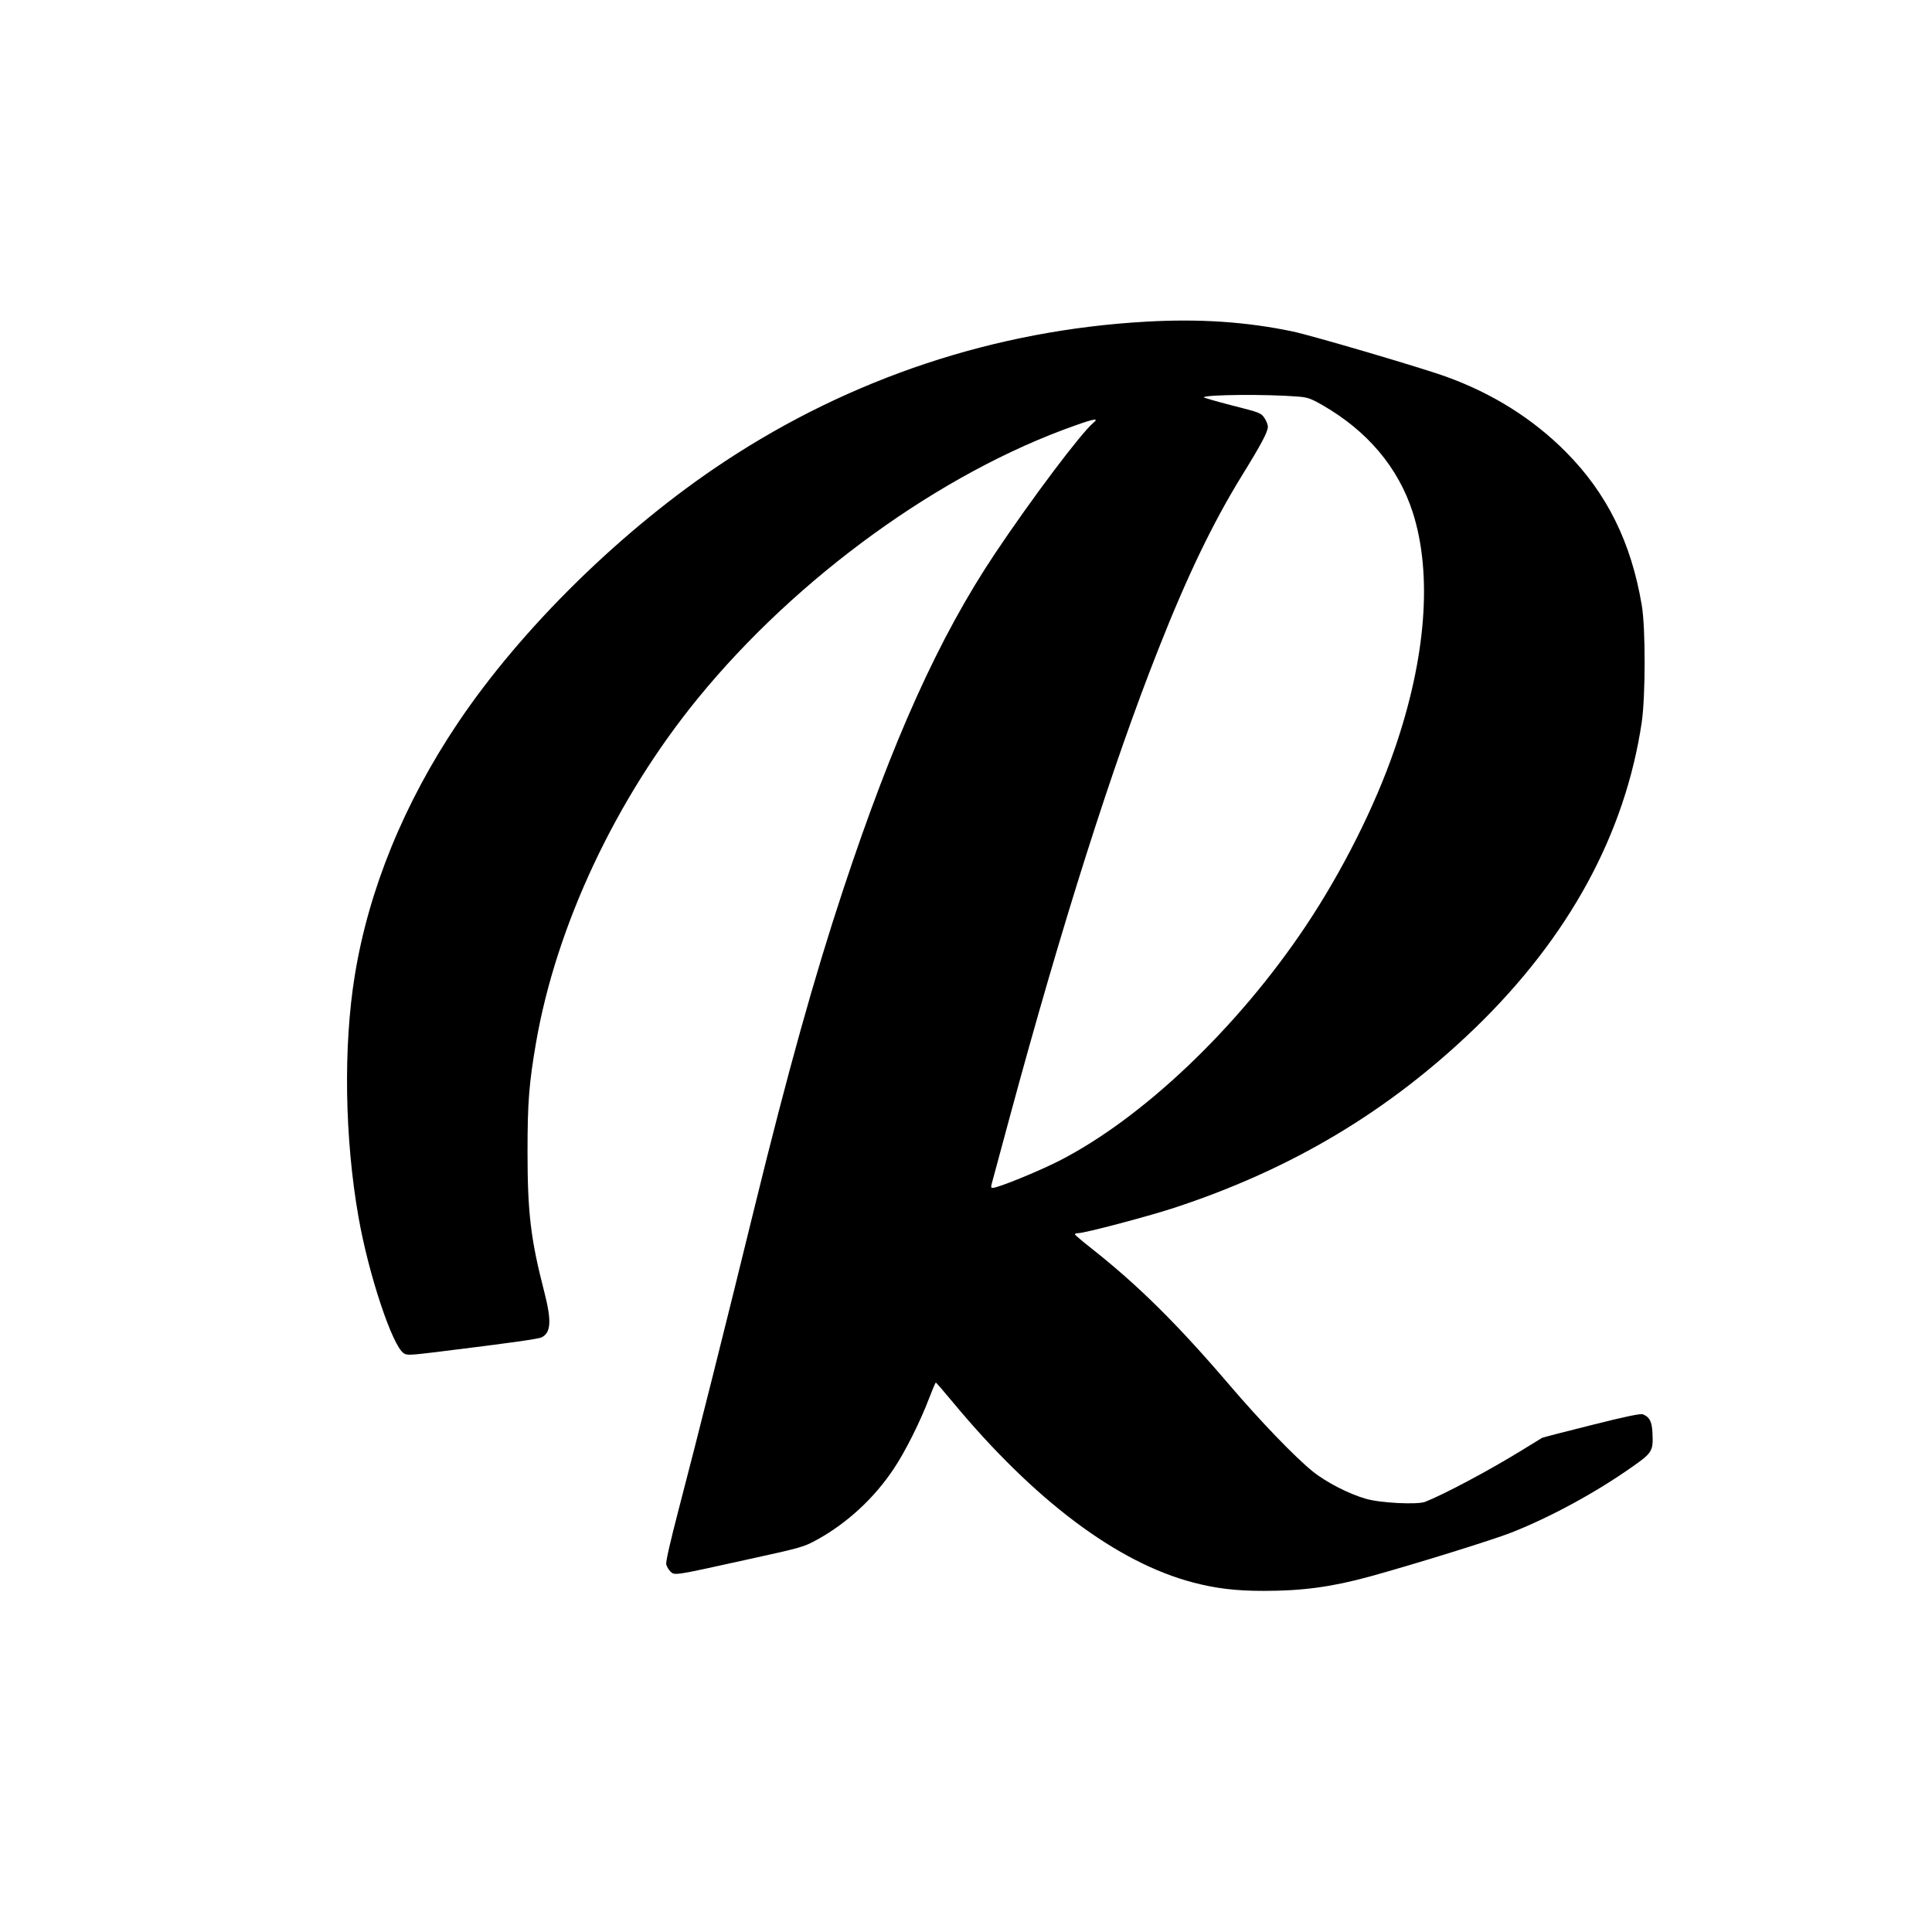
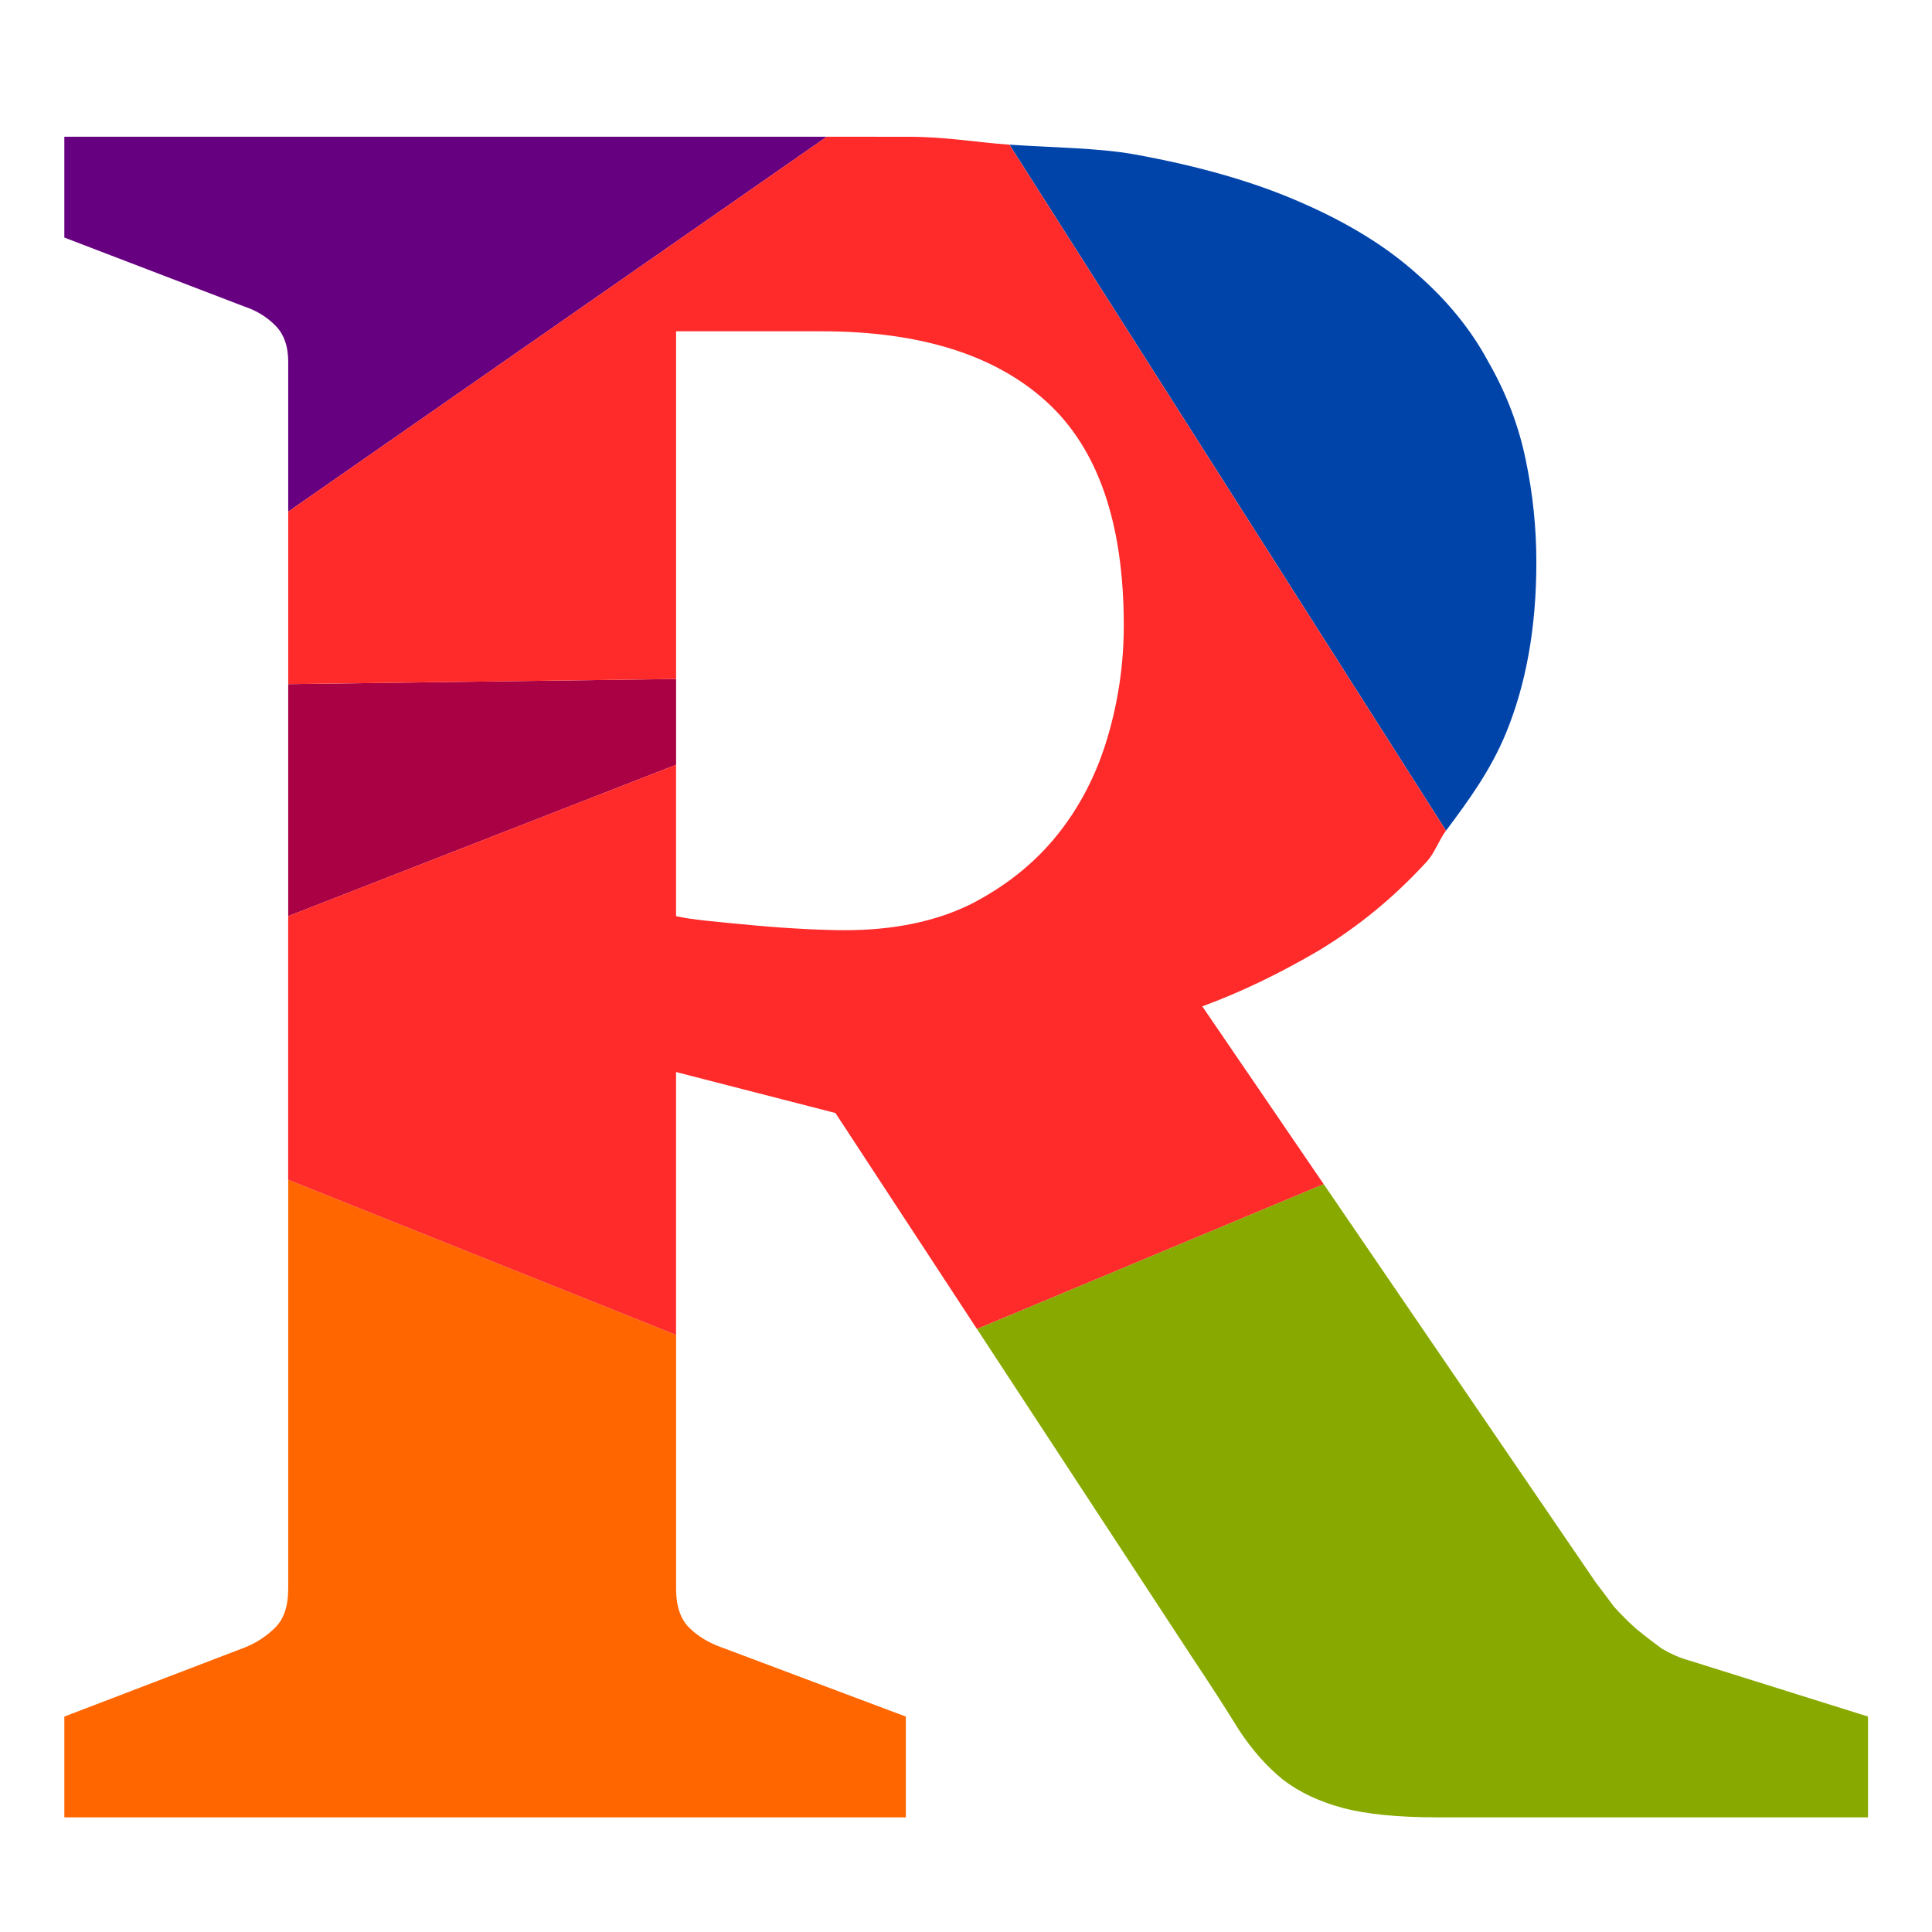
- <svg xmlns="http://www.w3.org/2000/svg" version="1.0" width="1280pt" height="1280pt" viewBox="0 0 1280 1280" preserveAspectRatio="xMidYMid meet">
-   <g transform="translate(0,1280) scale(0.1,-0.1)" fill="#000000" stroke="none">
-     <path d="M7595 10669 c-1001 -56 -1955 -373 -2793 -926 -675 -445 -1347 -1104 -1770 -1735 -355 -529 -589 -1102 -681 -1668 -77 -469 -68 -1084 25 -1608 66 -375 223 -848 299 -898 22 -14 41 -13 237 11 455 56 658 84 677 95 62 32 66 109 17 301 -90 348 -111 524 -111 929 0 328 10 452 56 720 134 777 529 1618 1074 2285 656 803 1611 1494 2498 1806 128 46 160 50 121 18 -81 -67 -412 -507 -653 -868 -370 -554 -675 -1229 -1005 -2226 -192 -580 -368 -1212 -586 -2100 -184 -752 -386 -1557 -501 -1995 -60 -231 -89 -358 -85 -375 4 -14 16 -35 27 -46 28 -28 23 -29 493 75 384 84 389 86 481 136 200 111 376 274 505 467 77 114 178 317 236 470 22 57 41 103 44 103 3 0 53 -58 112 -129 541 -652 1091 -1065 1595 -1196 149 -39 281 -55 466 -55 257 0 450 26 702 95 297 82 810 241 940 292 258 102 559 265 802 437 129 90 137 104 131 221 -3 77 -20 108 -64 125 -14 6 -121 -16 -338 -71 -174 -43 -322 -82 -329 -85 -7 -4 -68 -42 -137 -84 -209 -129 -513 -291 -638 -340 -51 -20 -296 -8 -392 20 -113 32 -265 110 -355 183 -117 95 -346 333 -546 567 -346 405 -606 663 -919 910 -58 45 -106 87 -108 91 -2 5 7 9 21 9 43 0 448 107 628 165 786 257 1433 644 2007 1199 617 599 989 1281 1099 2021 25 172 26 625 0 776 -70 416 -231 741 -502 1014 -217 219 -484 387 -790 498 -158 58 -889 273 -1021 301 -306 64 -616 85 -969 65z m998 -496 c69 -5 87 -11 165 -55 301 -172 506 -415 602 -713 131 -410 88 -965 -121 -1570 -130 -378 -347 -809 -588 -1170 -451 -675 -1081 -1274 -1636 -1557 -138 -70 -403 -178 -438 -178 -13 0 -13 6 -1 48 7 26 58 216 114 422 344 1272 678 2324 985 3100 189 480 360 835 550 1144 131 212 175 295 175 329 0 13 -10 39 -23 58 -22 33 -29 36 -215 83 -105 27 -190 52 -187 54 18 18 415 21 618 5z" />
+ <svg xmlns="http://www.w3.org/2000/svg" width="130mm" height="130mm" viewBox="0 0 130 130" version="1.1" id="svg2900">
+   <defs id="defs2894" />
+   <g id="layer1" transform="translate(0,-167)">
+     <g id="g4369" transform="translate(-444.1868,538.5967)">
+       <path id="path1295" d="m 541.486,-315.704 c 1.5,-2.006 2.987,-4.027 4.029,-6.552 1.367,-3.312 2.05,-7.148 2.05,-11.512 0,-2.313 -0.238,-4.602 -0.711,-6.862 -0.473,-2.313 -1.314,-4.521 -2.523,-6.624 -1.157,-2.156 -2.758,-4.126 -4.808,-5.913 -2.05,-1.84 -4.654,-3.445 -7.808,-4.812 -3.102,-1.367 -6.834,-2.442 -11.198,-3.231 -2.41,-0.436 -5.564,-0.458 -8.408,-0.653 z" style="font-style:normal;font-variant:normal;font-weight:bold;font-stretch:normal;font-size:medium;line-height:1.25;font-family:'Sitka Text';-inkscape-font-specification:'Sitka Text Bold';letter-spacing:0px;word-spacing:0px;fill:#0044aa;fill-opacity:1;stroke:none;stroke-width:1.848" />
+       <path id="path1293" d="m 509.924,-282.175 14.454,22.06 c 1.262,1.893 2.314,3.525 3.155,4.891 0.894,1.367 1.892,2.496 2.996,3.39 1.104,0.841 2.444,1.471 4.021,1.892 1.577,0.421 3.708,0.631 6.39,0.631 h 28.941 v -6.783 l -12.064,-3.783 c -0.578,-0.158 -1.185,-0.423 -1.816,-0.791 -0.578,-0.421 -1.155,-0.866 -1.733,-1.339 -0.526,-0.473 -1.025,-0.972 -1.498,-1.498 -0.421,-0.578 -0.816,-1.104 -1.184,-1.577 l -18.331,-26.84 z" style="font-style:normal;font-variant:normal;font-weight:bold;font-stretch:normal;font-size:medium;line-height:1.25;font-family:'Sitka Text';-inkscape-font-specification:'Sitka Text Bold';letter-spacing:0px;word-spacing:0px;fill:#88aa00;fill-opacity:1;stroke:none;stroke-width:1.848" />
+       <path id="path1291" d="m 463.58,-292.214 v 27.526 c 0,1.157 -0.291,2.024 -0.87,2.603 -0.578,0.578 -1.262,1.028 -2.05,1.343 l -12.144,4.65 v 6.783 h 56.622 v -6.783 l -12.382,-4.65 c -0.894,-0.316 -1.627,-0.764 -2.206,-1.343 -0.578,-0.578 -0.87,-1.446 -0.87,-2.603 v -17.086 z" style="font-style:normal;font-variant:normal;font-weight:bold;font-stretch:normal;font-size:medium;line-height:1.25;font-family:'Sitka Text';-inkscape-font-specification:'Sitka Text Bold';letter-spacing:0px;word-spacing:0px;fill:#ff6600;fill-opacity:1;stroke:none;stroke-width:1.848" />
+       <path id="path1289" d="m 463.58,-325.562 v 15.609 l 26.1,-10.184 v -5.772 z" style="font-style:normal;font-variant:normal;font-weight:bold;font-stretch:normal;font-size:medium;line-height:1.25;font-family:'Sitka Text';-inkscape-font-specification:'Sitka Text Bold';letter-spacing:0px;word-spacing:0px;fill:#aa0044;fill-opacity:1;stroke:none;stroke-width:1.848" />
+       <path id="path1287" d="m 499.817,-362.395 h -51.301 v 6.783 l 12.144,4.653 c 0.789,0.263 1.472,0.682 2.05,1.26 0.578,0.578 0.87,1.392 0.87,2.444 v 10.086 z" style="font-style:normal;font-variant:normal;font-weight:bold;font-stretch:normal;font-size:medium;line-height:1.25;font-family:'Sitka Text';-inkscape-font-specification:'Sitka Text Bold';letter-spacing:0px;word-spacing:0px;fill:#660080;fill-opacity:1;stroke:none;stroke-width:1.848" />
+       <path id="path861" d="m 499.817,-362.395 -36.237,25.226 v 11.606 l 26.1,-0.346 v -23.396 h 9.779 c 6.624,0 11.67,1.578 15.14,4.733 3.47,3.154 5.205,8.174 5.205,15.061 0,2.576 -0.369,5.103 -1.105,7.574 -0.736,2.471 -1.865,4.652 -3.39,6.545 -1.525,1.893 -3.468,3.444 -5.834,4.653 -2.366,1.157 -5.18,1.733 -8.44,1.733 -0.631,0 -1.499,-0.021 -2.603,-0.076 -1.104,-0.056 -2.233,-0.133 -3.39,-0.238 -1.157,-0.105 -2.236,-0.209 -3.235,-0.314 -0.999,-0.105 -1.709,-0.212 -2.13,-0.318 v -10.184 l -26.1,10.184 v 17.739 l 26.1,10.44 v -17.689 l 10.725,2.758 9.519,14.53 23.331,-9.747 -8.166,-11.96 c 2.576,-0.946 5.203,-2.206 7.884,-3.783 2.681,-1.63 5.1,-3.63 7.256,-5.996 0.513,-0.575 0.788,-1.418 1.256,-2.043 l -29.378,-46.16 c -2.304,-0.158 -4.224,-0.531 -6.812,-0.531 z" style="font-style:normal;font-variant:normal;font-weight:bold;font-stretch:normal;font-size:medium;line-height:1.25;font-family:'Sitka Text';-inkscape-font-specification:'Sitka Text Bold';letter-spacing:0px;word-spacing:0px;fill:#ff2a2a;fill-opacity:1;stroke:none;stroke-width:1.848" />
+     </g>
  </g>
</svg>
